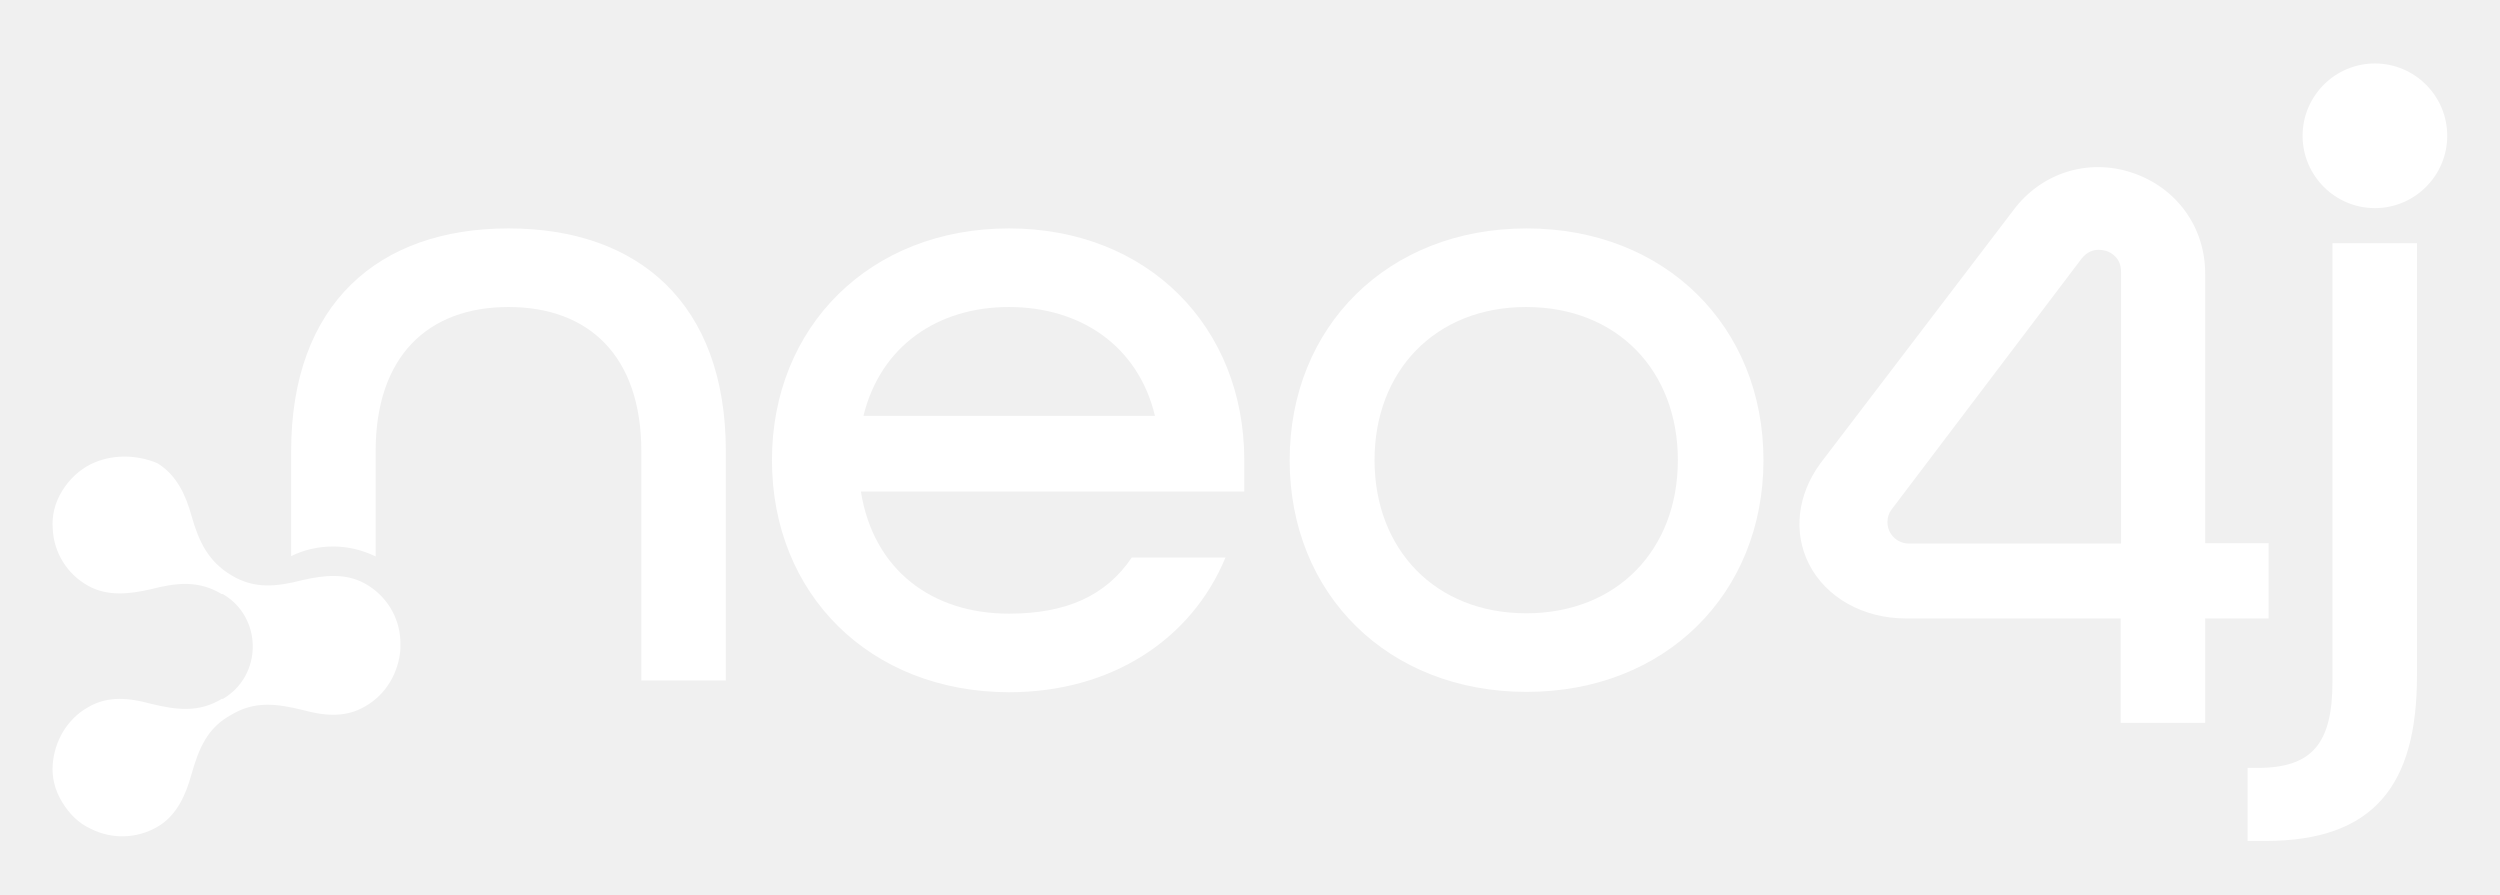
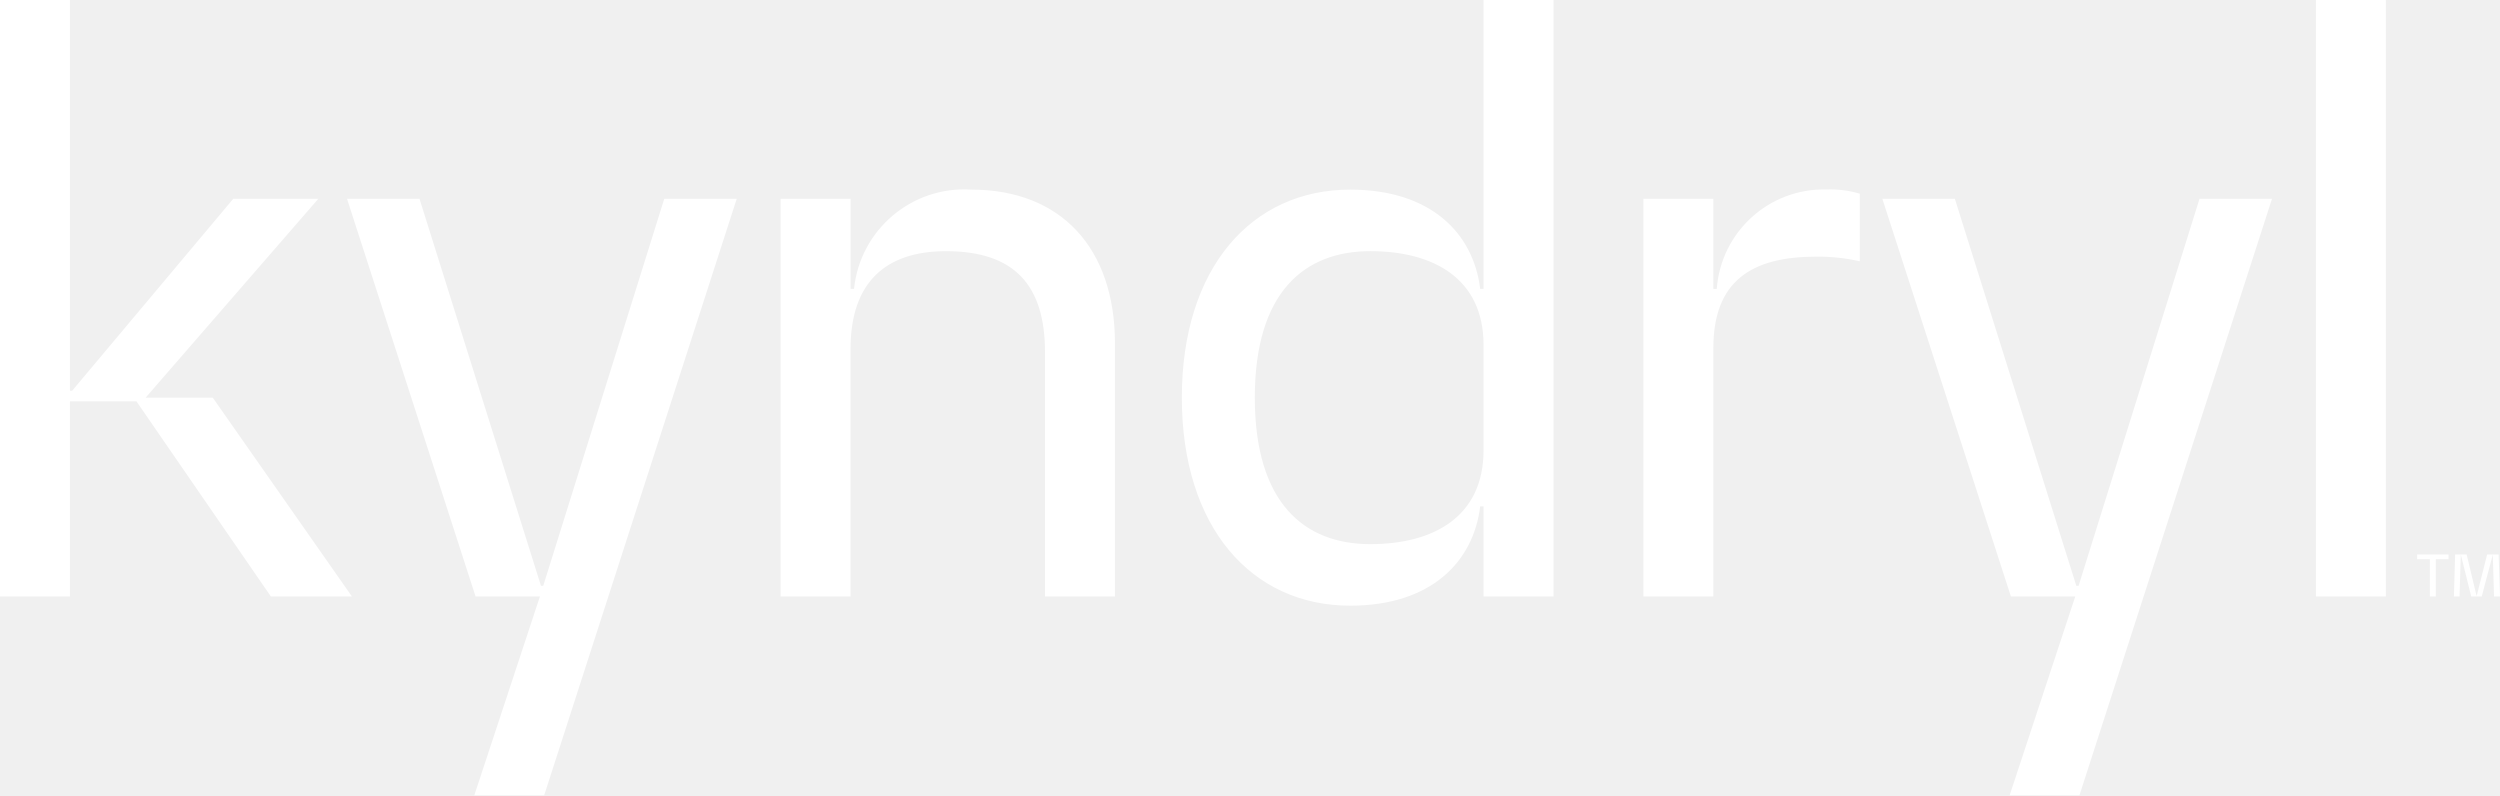
- <svg xmlns="http://www.w3.org/2000/svg" version="1.1" id="Layer_1" x="0px" y="0px" viewBox="0 0 677.5 242.4" style="enable-background:new 0 0 677.5 242.4;" xml:space="preserve">
-   <style type="text/css">
- 	.st0{fill:#FFFFFF;}
- </style>
-   <g>
-     <path class="st0" d="M137.8,61.9c-35.3,0-58.9,20.5-58.9,60.4v28.4c3.5-1.7,7.3-2.6,11.4-2.6s8,1,11.5,2.7v-28.5   c0-25.8,14.2-39.1,36-39.1s36,13.3,36,39.1v62.1h22.9v-62.1C196.7,82.2,173,61.9,137.8,61.9L137.8,61.9z" />
-     <path class="st0" d="M209.2,124.7c0-36.2,26.6-62.8,64.2-62.8s63.8,26.6,63.8,62.8v8.5H233.3c3.4,21.3,19.3,33.1,40.1,33.1   c15.5,0,26.3-4.8,33.3-15.2h25.4c-9.2,22.2-30.9,36.5-58.7,36.5C235.7,187.5,209.2,161,209.2,124.7L209.2,124.7z M313,112.7   c-4.6-19.1-20.3-29.5-39.6-29.5s-34.8,10.6-39.4,29.5H313z" />
-     <path class="st0" d="M349.5,124.7c0-36.2,26.6-62.8,64.2-62.8s64.2,26.6,64.2,62.8c0,36.2-26.6,62.8-64.2,62.8   S349.5,161,349.5,124.7z M454.7,124.7c0-24.2-16.4-41.5-41.1-41.5s-41.1,17.4-41.1,41.5c0,24.1,16.4,41.5,41.1,41.5   S454.7,148.9,454.7,124.7z" />
-     <path class="st0" d="M609.1,208.1h2.7c14.7,0,20.3-6.5,20.3-23.4V65.9H655v117.3c0,29.5-11.6,44.7-41.1,44.7h-4.8L609.1,208.1   L609.1,208.1z" />
-     <path class="st0" d="M597.6,195.9h-22.9v-28.3h-58.2c-11.6,0-21.7-5.7-26.3-14.8c-4.3-8.6-3.1-18.7,3.1-27.2L545.6,57   c7.5-10.1,20.2-14.2,32.2-10.2c12,4,19.8,14.7,19.8,27.3v73.1h17.2v20.4h-17.2V195.9L597.6,195.9z M512.6,138.1   c-0.7,0.9-1.1,2.1-1.1,3.4c0,3.2,2.6,5.8,5.8,5.8h57.5V73.6c0-3.8-2.8-5.2-4-5.6c-0.5-0.1-1.2-0.3-2.1-0.3c-1.4,0-3.1,0.5-4.6,2.4   L512.6,138.1L512.6,138.1L512.6,138.1z" />
-     <path class="st0" d="M24.6,125.8c-3,1.5-5.8,4-7.8,7.3c-2,3.3-2.8,6.8-2.5,10.3c0.3,6.3,3.8,12.1,9.5,15.3c5.3,3,11.3,2.3,17,1   c7-1.8,13-2.5,19.3,1.3c0,0,0,0,0.3,0c10.8,6.3,10.8,22.1,0,28.4c0,0,0,0-0.3,0c-6.3,3.8-12.3,3-19.3,1.3c-5.5-1.5-11.5-2.3-17,1   c-5.8,3.3-9,9.3-9.5,15.3c-0.3,3.5,0.5,7,2.5,10.3c2,3.3,4.5,5.8,7.8,7.3c5.5,2.8,12.3,2.8,18-0.5c5.3-3,7.8-8.8,9.3-14.3   c2-7,4.3-12.6,10.8-16.1c6.3-3.8,12.3-3,19.3-1.3c5.5,1.5,11.5,2.3,17-1c5.8-3.3,9-9.3,9.5-15.3c0-0.5,0-0.8,0-1.3   c0-0.5,0-0.8,0-1.3c-0.3-6.3-3.8-12.1-9.5-15.3c-5.3-3-11.3-2.3-17-1c-7,1.8-13,2.5-19.3-1.3c-6.3-3.8-8.8-9.1-10.8-16.1   c-1.5-5.5-4-11.1-9.3-14.3C36.8,123.1,30.1,123.1,24.6,125.8z" />
-     <path class="st0" d="M643.6,17.2c-10.8,0-19.6,8.8-19.6,19.6s8.8,19.6,19.6,19.6c10.8,0,19.6-8.8,19.6-19.6S654.4,17.2,643.6,17.2z   " />
-   </g>
+ <svg xmlns="http://www.w3.org/2000/svg" width="125.74" height="40" version="1.1" viewBox="0 0 125.74 40">
+   <path d="M120,0V30h-3.518V0ZM48.854,9.537a5.575,5.575,0,0,0-5.9,4.993h-.172V10H39.26V30h3.519V17.544c0-3.368,1.793-4.911,4.8-4.911,3.442,0,4.981,1.706,4.981,5.09V30h3.518V17.264C56.074,12.489,53.374,9.537,48.854,9.537ZM27.323,29.462h-.115L21.1,10H17.454l6.465,20h3.237l-3.3,10H27.37l9.684-30H33.409Zm77.222,0h-.115L98.322,10H94.675l6.465,20h3.237l-3.3,10h3.511l9.684-30h-3.646ZM7.325,20l8.684-10H11.73l-8.1,9.652H3.519V0H0V30H3.519V20.185H6.862L13.624,30H17.7l-7-10Zm79.021-5.468h-.171V10H82.656V30h3.519V17.508c0-3.368,1.91-4.6,5.184-4.6a9.471,9.471,0,0,1,2.181.234v-3.4a5.152,5.152,0,0,0-1.669-.212A5.4,5.4,0,0,0,86.346,14.532ZM74.617,0h3.518V30H74.617V25.47h-.17c-.337,2.791-2.478,4.993-6.536,4.993-4.951,0-8.469-3.928-8.469-10.463S62.959,9.537,67.911,9.537c4.058,0,6.2,2.2,6.536,4.993h.17Zm0,17.358c0-3.368-2.542-4.726-5.695-4.726-3.324,0-5.81,2.068-5.81,7.368s2.486,7.368,5.81,7.368c3.153,0,5.695-1.358,5.695-4.726V17.358Zm46.956,10.529v.237h.639V30h.3V28.125h.639v-.237Zm3.52,0-.525,2.084h-.006l-.5-2.084h-.579L123.422,30h.283l.063-2.084h.006L124.293,30h.528l.551-2.084h.006L125.44,30h.3l-.069-2.112h-.577Z" fill="#ffffff" />
</svg>
